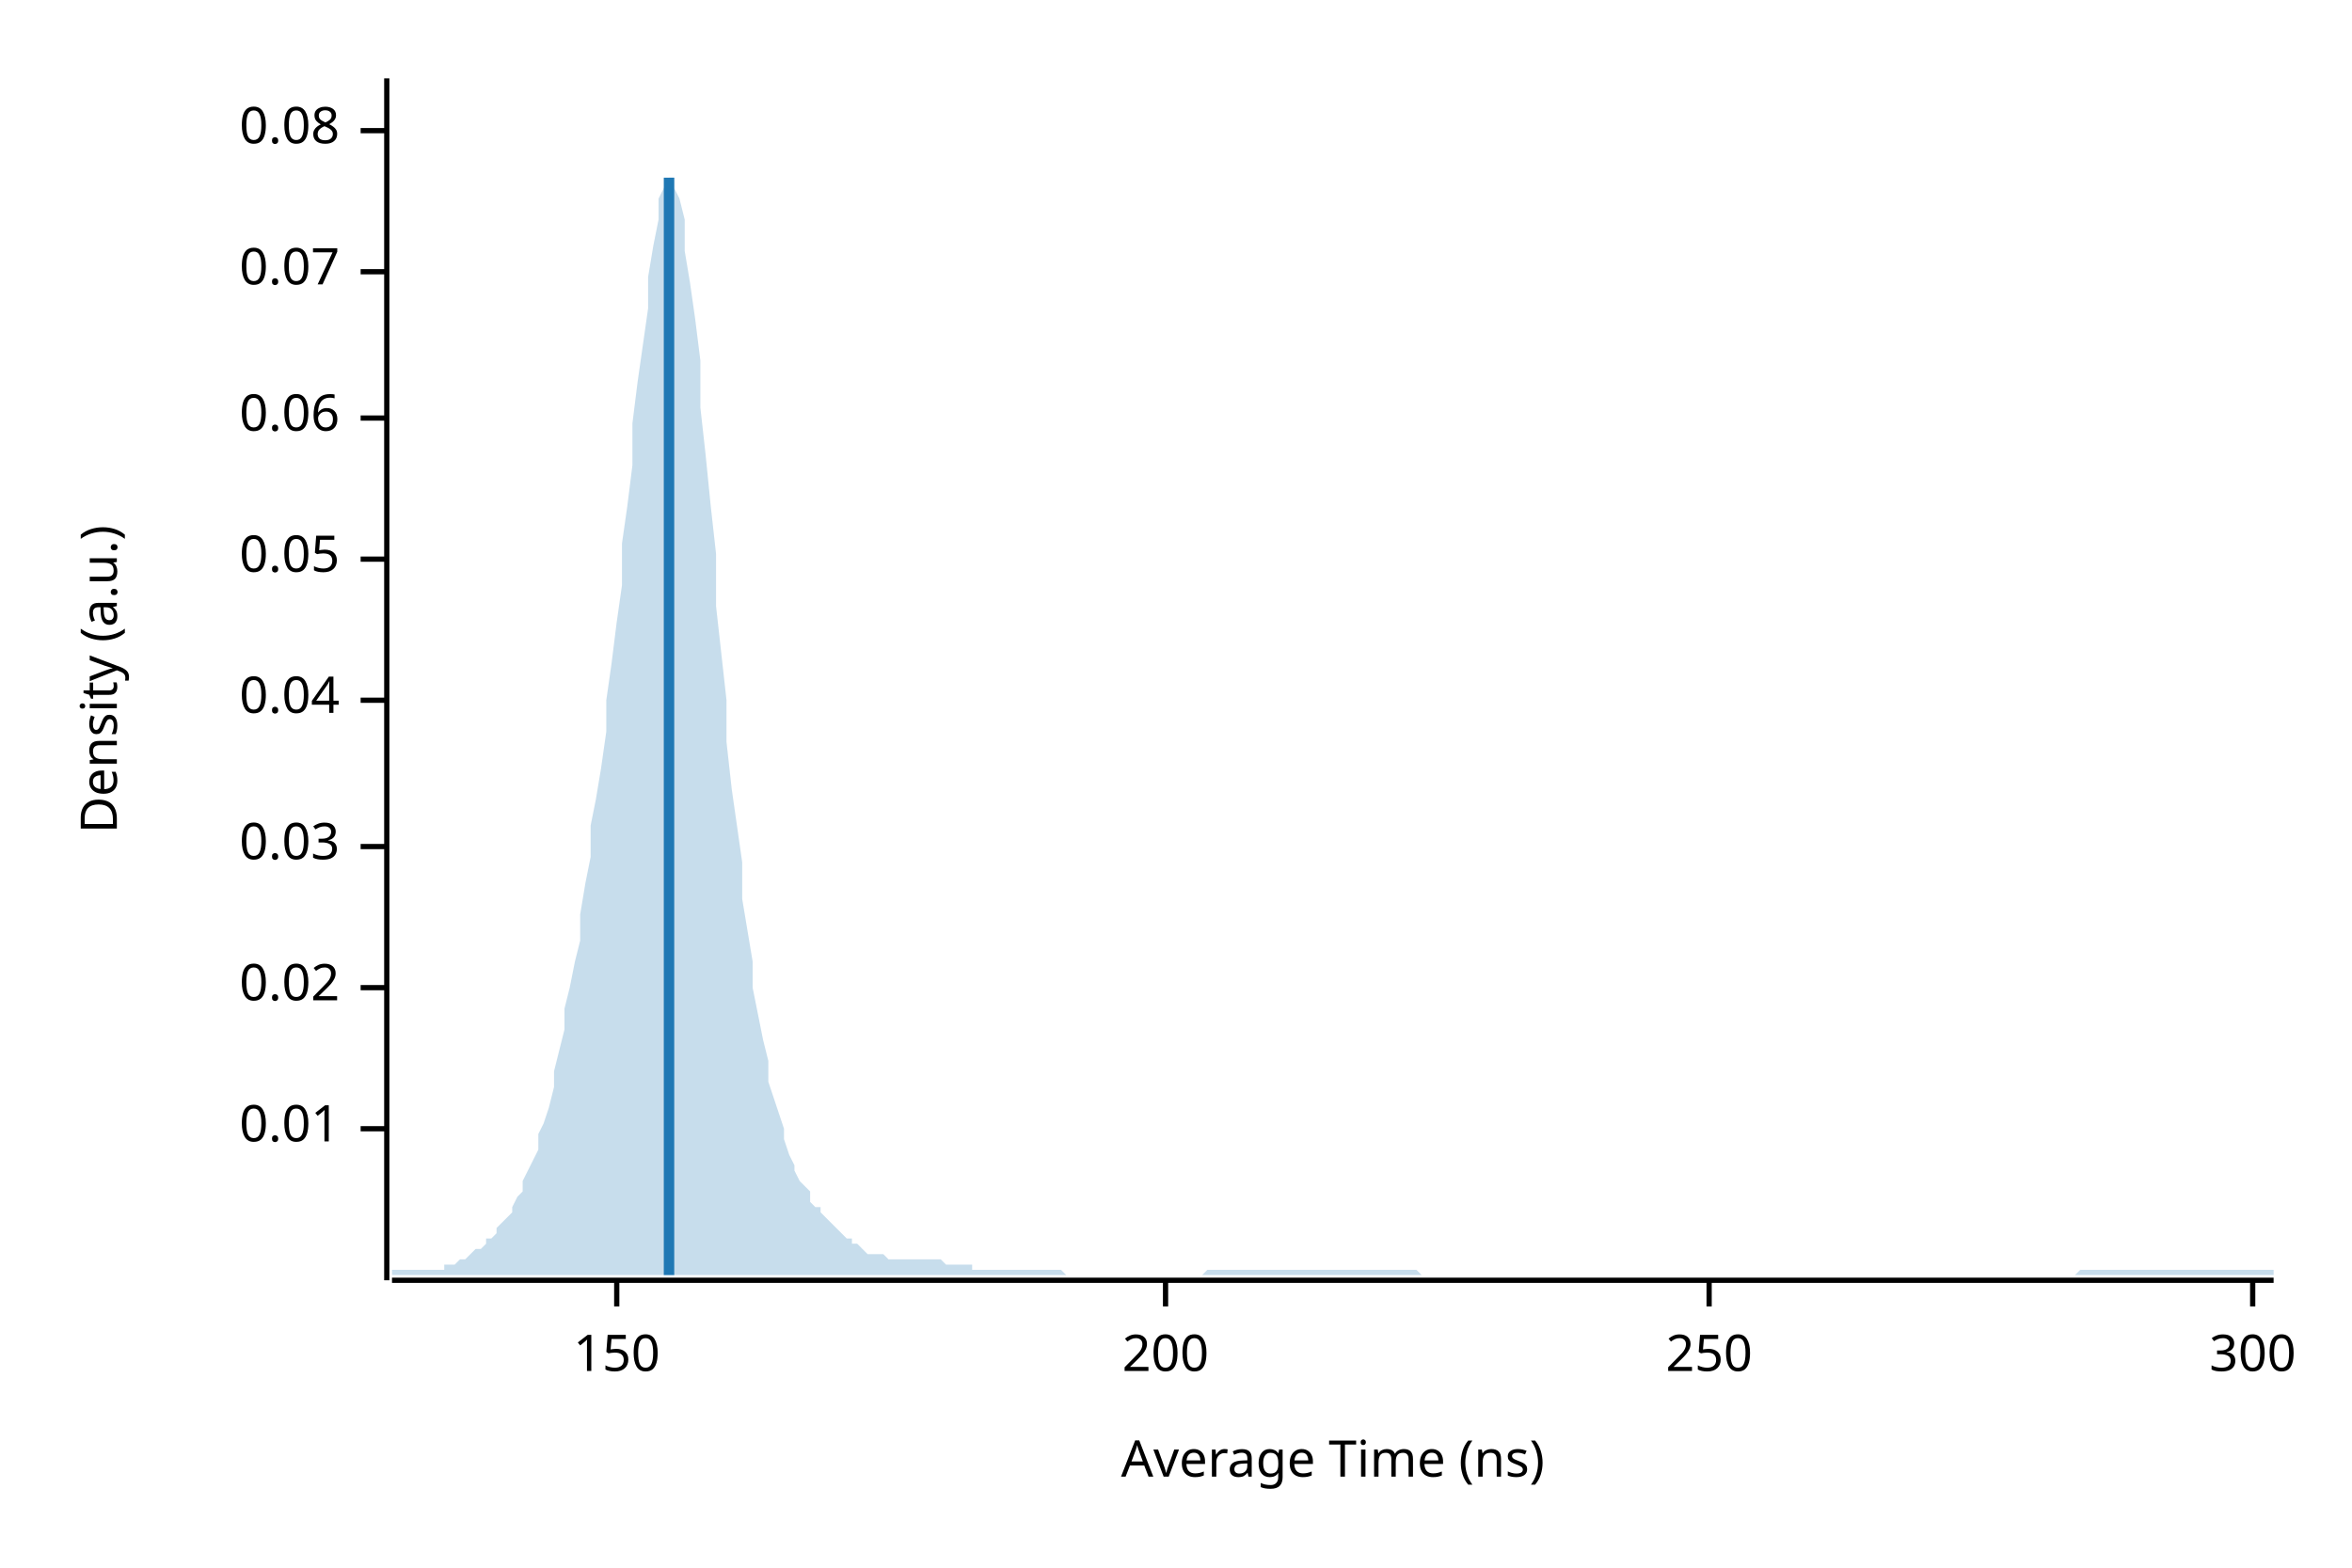
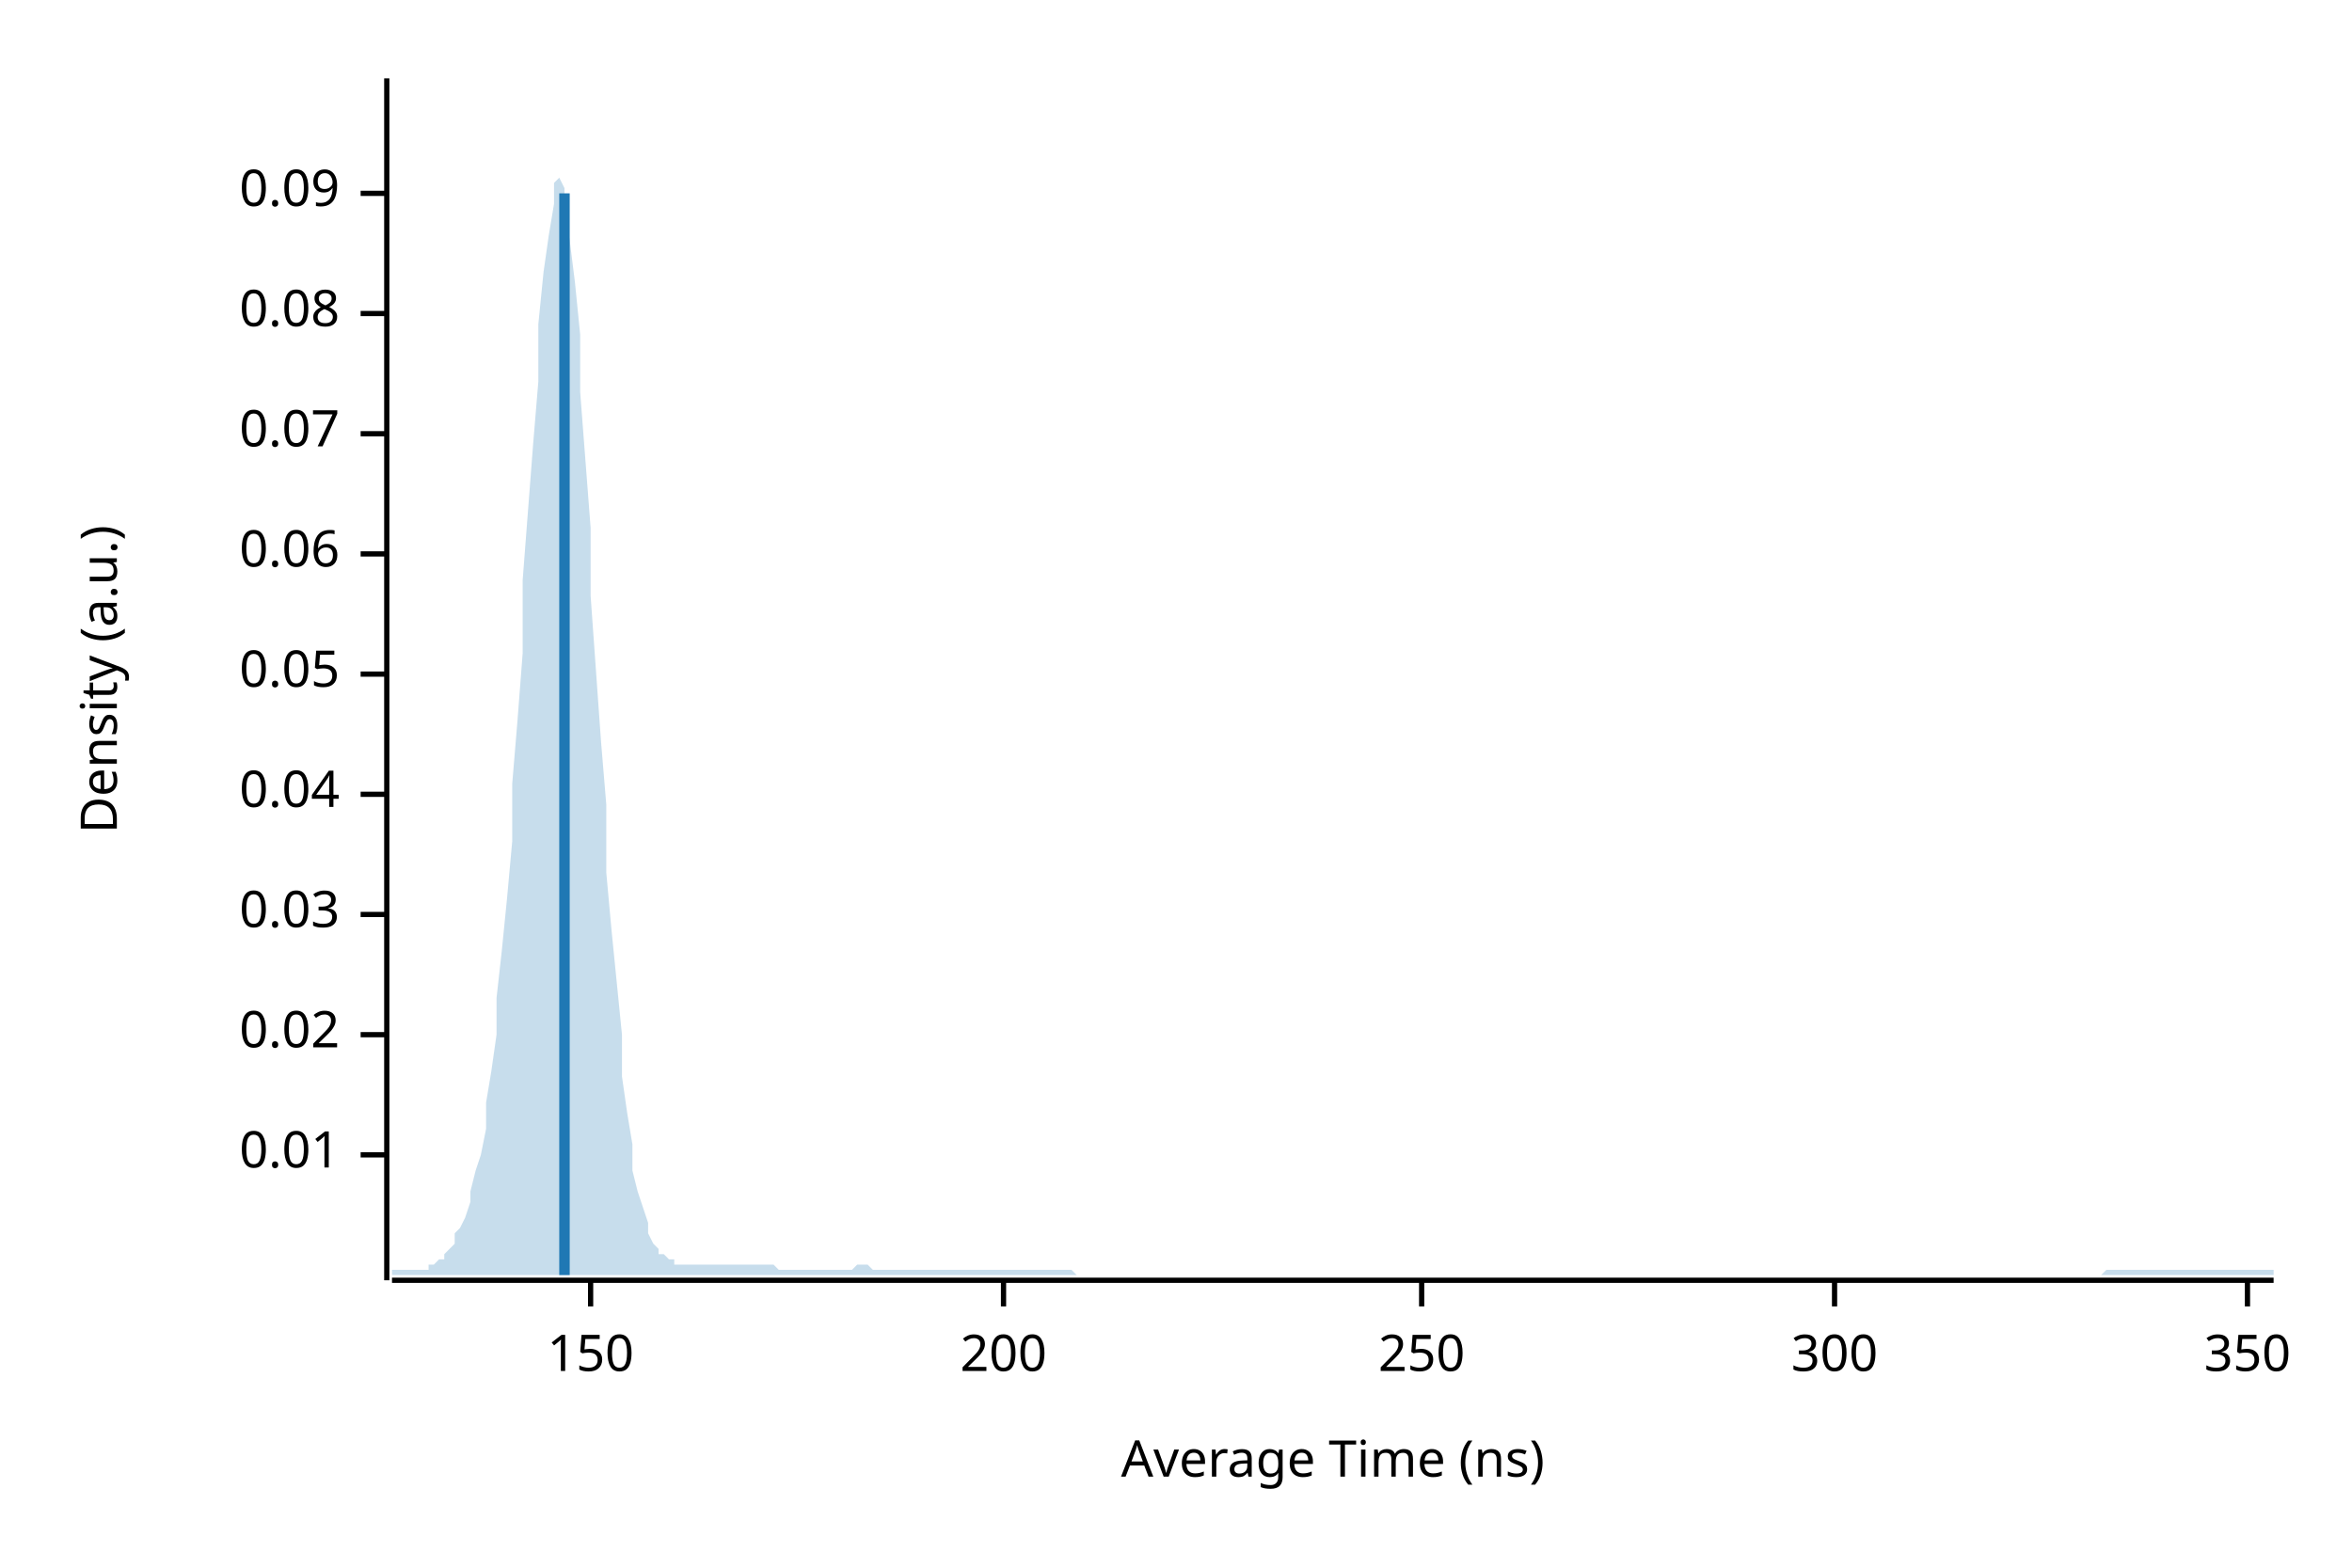
<svg xmlns="http://www.w3.org/2000/svg" width="450" height="300" viewBox="0 0 450 300">
  <text x="15" y="130" dy="0.76em" text-anchor="middle" font-family="sans-serif" font-size="9.677" opacity="1" fill="#000000" transform="rotate(270, 15, 130)">
Density (a.u.)
</text>
  <text x="255" y="285" dy="-0.5ex" text-anchor="middle" font-family="sans-serif" font-size="9.677" opacity="1" fill="#000000">
Average Time (ns)
</text>
  <polyline fill="none" opacity="1" stroke="#000000" stroke-width="1" points="74,15 74,245 " />
-   <text x="65" y="216" dy="0.5ex" text-anchor="end" font-family="sans-serif" font-size="9.677" opacity="1" fill="#000000">
+   <text x="65" y="221" dy="0.5ex" text-anchor="end" font-family="sans-serif" font-size="9.677" opacity="1" fill="#000000">
0.01
</text>
-   <polyline fill="none" opacity="1" stroke="#000000" stroke-width="1" points="69,216 74,216 " />
-   <text x="65" y="189" dy="0.5ex" text-anchor="end" font-family="sans-serif" font-size="9.677" opacity="1" fill="#000000">
+   <polyline fill="none" opacity="1" stroke="#000000" stroke-width="1" points="69,221 74,221 " />
+   <text x="65" y="198" dy="0.5ex" text-anchor="end" font-family="sans-serif" font-size="9.677" opacity="1" fill="#000000">
0.02
</text>
-   <polyline fill="none" opacity="1" stroke="#000000" stroke-width="1" points="69,189 74,189 " />
-   <text x="65" y="162" dy="0.5ex" text-anchor="end" font-family="sans-serif" font-size="9.677" opacity="1" fill="#000000">
+   <polyline fill="none" opacity="1" stroke="#000000" stroke-width="1" points="69,198 74,198 " />
+   <text x="65" y="175" dy="0.5ex" text-anchor="end" font-family="sans-serif" font-size="9.677" opacity="1" fill="#000000">
0.03
</text>
-   <polyline fill="none" opacity="1" stroke="#000000" stroke-width="1" points="69,162 74,162 " />
-   <text x="65" y="134" dy="0.5ex" text-anchor="end" font-family="sans-serif" font-size="9.677" opacity="1" fill="#000000">
+   <polyline fill="none" opacity="1" stroke="#000000" stroke-width="1" points="69,175 74,175 " />
+   <text x="65" y="152" dy="0.5ex" text-anchor="end" font-family="sans-serif" font-size="9.677" opacity="1" fill="#000000">
0.04
</text>
-   <polyline fill="none" opacity="1" stroke="#000000" stroke-width="1" points="69,134 74,134 " />
-   <text x="65" y="107" dy="0.5ex" text-anchor="end" font-family="sans-serif" font-size="9.677" opacity="1" fill="#000000">
+   <polyline fill="none" opacity="1" stroke="#000000" stroke-width="1" points="69,152 74,152 " />
+   <text x="65" y="129" dy="0.5ex" text-anchor="end" font-family="sans-serif" font-size="9.677" opacity="1" fill="#000000">
0.05
</text>
-   <polyline fill="none" opacity="1" stroke="#000000" stroke-width="1" points="69,107 74,107 " />
-   <text x="65" y="80" dy="0.5ex" text-anchor="end" font-family="sans-serif" font-size="9.677" opacity="1" fill="#000000">
+   <polyline fill="none" opacity="1" stroke="#000000" stroke-width="1" points="69,129 74,129 " />
+   <text x="65" y="106" dy="0.5ex" text-anchor="end" font-family="sans-serif" font-size="9.677" opacity="1" fill="#000000">
0.06
</text>
-   <polyline fill="none" opacity="1" stroke="#000000" stroke-width="1" points="69,80 74,80 " />
-   <text x="65" y="52" dy="0.5ex" text-anchor="end" font-family="sans-serif" font-size="9.677" opacity="1" fill="#000000">
+   <polyline fill="none" opacity="1" stroke="#000000" stroke-width="1" points="69,106 74,106 " />
+   <text x="65" y="83" dy="0.5ex" text-anchor="end" font-family="sans-serif" font-size="9.677" opacity="1" fill="#000000">
0.07
</text>
-   <polyline fill="none" opacity="1" stroke="#000000" stroke-width="1" points="69,52 74,52 " />
-   <text x="65" y="25" dy="0.5ex" text-anchor="end" font-family="sans-serif" font-size="9.677" opacity="1" fill="#000000">
+   <polyline fill="none" opacity="1" stroke="#000000" stroke-width="1" points="69,83 74,83 " />
+   <text x="65" y="60" dy="0.5ex" text-anchor="end" font-family="sans-serif" font-size="9.677" opacity="1" fill="#000000">
0.08
</text>
-   <polyline fill="none" opacity="1" stroke="#000000" stroke-width="1" points="69,25 74,25 " />
+   <polyline fill="none" opacity="1" stroke="#000000" stroke-width="1" points="69,60 74,60 " />
+   <text x="65" y="37" dy="0.5ex" text-anchor="end" font-family="sans-serif" font-size="9.677" opacity="1" fill="#000000">
+ 0.09
+ </text>
+   <polyline fill="none" opacity="1" stroke="#000000" stroke-width="1" points="69,37 74,37 " />
  <polyline fill="none" opacity="1" stroke="#000000" stroke-width="1" points="75,245 435,245 " />
-   <text x="118" y="255" dy="0.76em" text-anchor="middle" font-family="sans-serif" font-size="9.677" opacity="1" fill="#000000">
+   <text x="113" y="255" dy="0.76em" text-anchor="middle" font-family="sans-serif" font-size="9.677" opacity="1" fill="#000000">
150
</text>
-   <polyline fill="none" opacity="1" stroke="#000000" stroke-width="1" points="118,245 118,250 " />
-   <text x="223" y="255" dy="0.76em" text-anchor="middle" font-family="sans-serif" font-size="9.677" opacity="1" fill="#000000">
+   <polyline fill="none" opacity="1" stroke="#000000" stroke-width="1" points="113,245 113,250 " />
+   <text x="192" y="255" dy="0.76em" text-anchor="middle" font-family="sans-serif" font-size="9.677" opacity="1" fill="#000000">
200
</text>
-   <polyline fill="none" opacity="1" stroke="#000000" stroke-width="1" points="223,245 223,250 " />
-   <text x="327" y="255" dy="0.76em" text-anchor="middle" font-family="sans-serif" font-size="9.677" opacity="1" fill="#000000">
+   <polyline fill="none" opacity="1" stroke="#000000" stroke-width="1" points="192,245 192,250 " />
+   <text x="272" y="255" dy="0.76em" text-anchor="middle" font-family="sans-serif" font-size="9.677" opacity="1" fill="#000000">
250
</text>
-   <polyline fill="none" opacity="1" stroke="#000000" stroke-width="1" points="327,245 327,250 " />
-   <text x="431" y="255" dy="0.76em" text-anchor="middle" font-family="sans-serif" font-size="9.677" opacity="1" fill="#000000">
+   <polyline fill="none" opacity="1" stroke="#000000" stroke-width="1" points="272,245 272,250 " />
+   <text x="351" y="255" dy="0.76em" text-anchor="middle" font-family="sans-serif" font-size="9.677" opacity="1" fill="#000000">
300
</text>
-   <polyline fill="none" opacity="1" stroke="#000000" stroke-width="1" points="431,245 431,250 " />
-   <polygon opacity="0.25" fill="#1F78B4" points="75,243 75,243 76,243 77,243 77,243 78,243 79,243 80,243 80,243 81,243 82,243 82,243 83,243 84,243 85,243 85,242 86,242 87,242 87,242 88,241 89,241 90,240 90,240 91,239 92,239 93,238 93,237 94,237 95,236 95,235 96,234 97,233 98,232 98,231 99,229 100,228 100,226 101,224 102,222 103,220 103,217 104,215 105,212 106,208 106,205 107,201 108,197 108,193 109,189 110,184 111,180 111,175 112,169 113,164 113,158 114,153 115,147 116,140 116,134 117,127 118,119 119,112 119,104 120,97 121,89 121,81 122,73 123,66 124,59 124,53 125,47 126,42 126,38 127,36 128,34 129,34 129,36 130,38 131,42 131,48 132,54 133,61 134,69 134,78 135,87 136,97 137,106 137,116 138,125 139,134 139,142 140,151 141,158 142,165 142,172 143,178 144,184 144,189 145,194 146,199 147,203 147,207 148,210 149,213 150,216 150,218 151,221 152,223 152,224 153,226 154,227 155,228 155,230 156,231 157,231 157,232 158,233 159,234 160,235 160,235 161,236 162,237 163,237 163,238 164,238 165,239 165,239 166,240 167,240 168,240 168,240 169,240 170,241 170,241 171,241 172,241 173,241 173,241 174,241 175,241 176,241 176,241 177,241 178,241 178,241 179,241 180,241 181,242 181,242 182,242 183,242 183,242 184,242 185,242 186,242 186,243 187,243 188,243 188,243 189,243 190,243 191,243 191,243 192,243 193,243 194,243 194,243 195,243 196,243 196,243 197,243 198,243 199,243 199,243 200,243 201,243 201,243 202,243 203,243 204,244 204,244 205,244 206,244 207,244 207,244 208,244 209,244 209,244 210,244 211,244 212,244 212,244 213,244 214,244 214,244 215,244 216,244 217,244 217,244 218,244 219,244 220,244 220,244 221,244 222,244 222,244 223,244 224,244 225,244 225,244 226,244 227,244 227,244 228,244 229,244 230,244 230,244 231,243 232,243 232,243 233,243 234,243 235,243 235,243 236,243 237,243 238,243 238,243 239,243 240,243 240,243 241,243 242,243 243,243 243,243 244,243 245,243 245,243 246,243 247,243 248,243 248,243 249,243 250,243 251,243 251,243 252,243 253,243 253,243 254,243 255,243 256,243 256,243 257,243 258,243 258,243 259,243 260,243 261,243 261,243 262,243 263,243 264,243 264,243 265,243 266,243 266,243 267,243 268,243 269,243 269,243 270,243 271,243 271,243 272,244 273,244 274,244 274,244 275,244 276,244 277,244 277,244 278,244 279,244 279,244 280,244 281,244 282,244 282,244 283,244 284,244 284,244 285,244 286,244 287,244 287,244 288,244 289,244 289,244 290,244 291,244 292,244 292,244 293,244 294,244 295,244 295,244 296,244 297,244 297,244 298,244 299,244 300,244 300,244 301,244 302,244 302,244 303,244 304,244 305,244 305,244 306,244 307,244 308,244 308,244 309,244 310,244 310,244 311,244 312,244 313,244 313,244 314,244 315,244 315,244 316,244 317,244 318,244 318,244 319,244 320,244 321,244 321,244 322,244 323,244 323,244 324,244 325,244 326,244 326,244 327,244 328,244 328,244 329,244 330,244 331,244 331,244 332,244 333,244 333,244 334,244 335,244 336,244 336,244 337,244 338,244 339,244 339,244 340,244 341,244 341,244 342,244 343,244 344,244 344,244 345,244 346,244 346,244 347,244 348,244 349,244 349,244 350,244 351,244 352,244 352,244 353,244 354,244 354,244 355,244 356,244 357,244 357,244 358,244 359,244 359,244 360,244 361,244 362,244 362,244 363,244 364,244 365,244 365,244 366,244 367,244 367,244 368,244 369,244 370,244 370,244 371,244 372,244 372,244 373,244 374,244 375,244 375,244 376,244 377,244 378,244 378,244 379,244 380,244 380,244 381,244 382,244 383,244 383,244 384,244 385,244 385,244 386,244 387,244 388,244 388,244 389,244 390,244 390,244 391,244 392,244 393,244 393,244 394,244 395,244 396,244 396,244 397,244 398,243 398,243 399,243 400,243 401,243 401,243 402,243 403,243 403,243 404,243 405,243 406,243 406,243 407,243 408,243 409,243 409,243 410,243 411,243 411,243 412,243 413,243 414,243 414,243 415,243 416,243 416,243 417,243 418,243 419,243 419,243 420,243 421,243 422,243 422,243 423,243 424,243 424,243 425,243 426,243 427,243 427,243 428,243 429,243 429,243 430,243 431,243 432,243 432,243 433,243 434,243 435,243 435,244 75,244 " />
-   <polyline fill="none" opacity="1" stroke="#1F78B4" stroke-width="2" points="128,244 128,34 " />
+   <polyline fill="none" opacity="1" stroke="#000000" stroke-width="1" points="351,245 351,250 " />
+   <text x="430" y="255" dy="0.76em" text-anchor="middle" font-family="sans-serif" font-size="9.677" opacity="1" fill="#000000">
+ 350
+ </text>
+   <polyline fill="none" opacity="1" stroke="#000000" stroke-width="1" points="430,245 430,250 " />
+   <polygon opacity="0.25" fill="#1F78B4" points="75,243 75,243 76,243 77,243 77,243 78,243 79,243 80,243 80,243 81,243 82,243 82,242 83,242 84,241 85,241 85,240 86,239 87,238 87,236 88,235 89,233 90,230 90,228 91,224 92,221 93,216 93,211 94,205 95,198 95,191 96,182 97,172 98,161 98,150 99,138 100,125 100,111 101,98 102,85 103,73 103,62 104,52 105,45 106,39 106,35 107,34 108,36 108,40 109,46 110,54 111,64 111,75 112,88 113,101 113,114 114,128 115,142 116,154 116,167 117,178 118,188 119,198 119,206 120,213 121,219 121,224 122,228 123,231 124,234 124,236 125,238 126,239 126,240 127,240 128,241 129,241 129,242 130,242 131,242 131,242 132,242 133,242 134,242 134,242 135,242 136,242 137,242 137,242 138,242 139,242 139,242 140,242 141,242 142,242 142,242 143,242 144,242 144,242 145,242 146,242 147,242 147,242 148,242 149,243 150,243 150,243 151,243 152,243 152,243 153,243 154,243 155,243 155,243 156,243 157,243 157,243 158,243 159,243 160,243 160,243 161,243 162,243 163,243 163,243 164,242 165,242 165,242 166,242 167,243 168,243 168,243 169,243 170,243 170,243 171,243 172,243 173,243 173,243 174,243 175,243 176,243 176,243 177,243 178,243 178,243 179,243 180,243 181,243 181,243 182,243 183,243 183,243 184,243 185,243 186,243 186,243 187,243 188,243 188,243 189,243 190,243 191,243 191,243 192,243 193,243 194,243 194,243 195,243 196,243 196,243 197,243 198,243 199,243 199,243 200,243 201,243 201,243 202,243 203,243 204,243 204,243 205,243 206,244 207,244 207,244 208,244 209,244 209,244 210,244 211,244 212,244 212,244 213,244 214,244 214,244 215,244 216,244 217,244 217,244 218,244 219,244 220,244 220,244 221,244 222,244 222,244 223,244 224,244 225,244 225,244 226,244 227,244 227,244 228,244 229,244 230,244 230,244 231,244 232,244 232,244 233,244 234,244 235,244 235,244 236,244 237,244 238,244 238,244 239,244 240,244 240,244 241,244 242,244 243,244 243,244 244,244 245,244 245,244 246,244 247,244 248,244 248,244 249,244 250,244 251,244 251,244 252,244 253,244 253,244 254,244 255,244 256,244 256,244 257,244 258,244 258,244 259,244 260,244 261,244 261,244 262,244 263,244 264,244 264,244 265,244 266,244 266,244 267,244 268,244 269,244 269,244 270,244 271,244 271,244 272,244 273,244 274,244 274,244 275,244 276,244 277,244 277,244 278,244 279,244 279,244 280,244 281,244 282,244 282,244 283,244 284,244 284,244 285,244 286,244 287,244 287,244 288,244 289,244 289,244 290,244 291,244 292,244 292,244 293,244 294,244 295,244 295,244 296,244 297,244 297,244 298,244 299,244 300,244 300,244 301,244 302,244 302,244 303,244 304,244 305,244 305,244 306,244 307,244 308,244 308,244 309,244 310,244 310,244 311,244 312,244 313,244 313,244 314,244 315,244 315,244 316,244 317,244 318,244 318,244 319,244 320,244 321,244 321,244 322,244 323,244 323,244 324,244 325,244 326,244 326,244 327,244 328,244 328,244 329,244 330,244 331,244 331,244 332,244 333,244 333,244 334,244 335,244 336,244 336,244 337,244 338,244 339,244 339,244 340,244 341,244 341,244 342,244 343,244 344,244 344,244 345,244 346,244 346,244 347,244 348,244 349,244 349,244 350,244 351,244 352,244 352,244 353,244 354,244 354,244 355,244 356,244 357,244 357,244 358,244 359,244 359,244 360,244 361,244 362,244 362,244 363,244 364,244 365,244 365,244 366,244 367,244 367,244 368,244 369,244 370,244 370,244 371,244 372,244 372,244 373,244 374,244 375,244 375,244 376,244 377,244 378,244 378,244 379,244 380,244 380,244 381,244 382,244 383,244 383,244 384,244 385,244 385,244 386,244 387,244 388,244 388,244 389,244 390,244 390,244 391,244 392,244 393,244 393,244 394,244 395,244 396,244 396,244 397,244 398,244 398,244 399,244 400,244 401,244 401,244 402,244 403,243 403,243 404,243 405,243 406,243 406,243 407,243 408,243 409,243 409,243 410,243 411,243 411,243 412,243 413,243 414,243 414,243 415,243 416,243 416,243 417,243 418,243 419,243 419,243 420,243 421,243 422,243 422,243 423,243 424,243 424,243 425,243 426,243 427,243 427,243 428,243 429,243 429,243 430,243 431,243 432,243 432,243 433,243 434,243 435,243 435,244 75,244 " />
+   <polyline fill="none" opacity="1" stroke="#1F78B4" stroke-width="2" points="108,244 108,37 " />
</svg>
